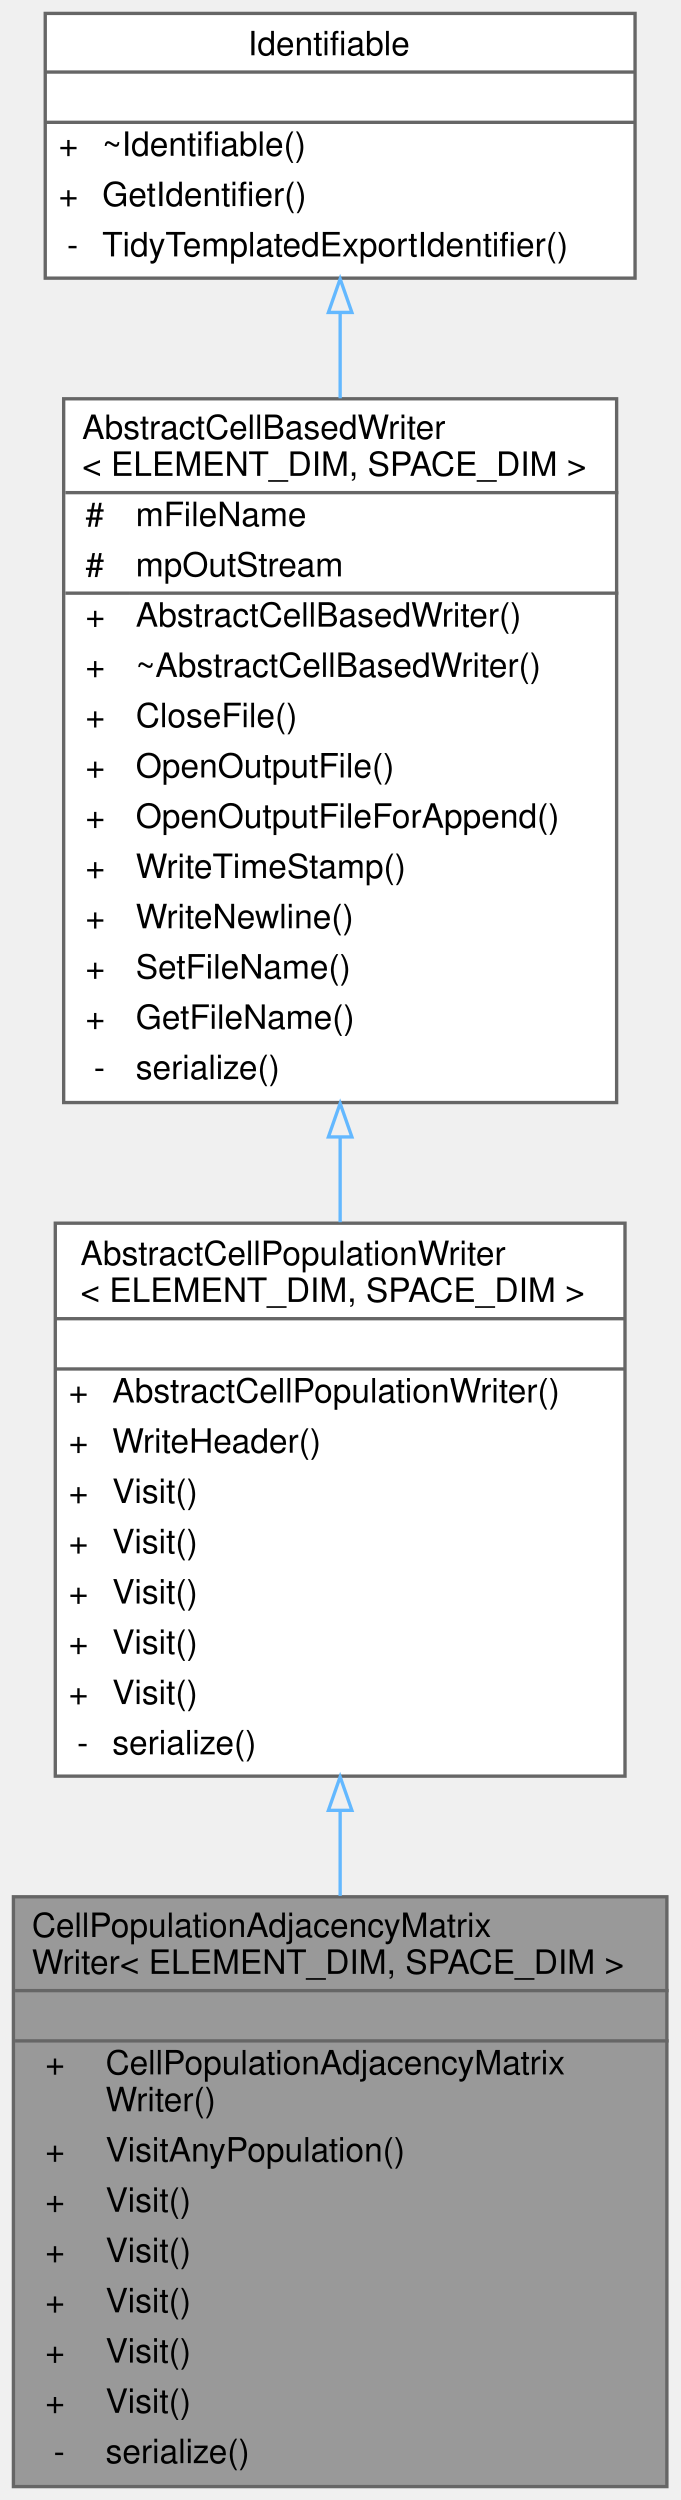
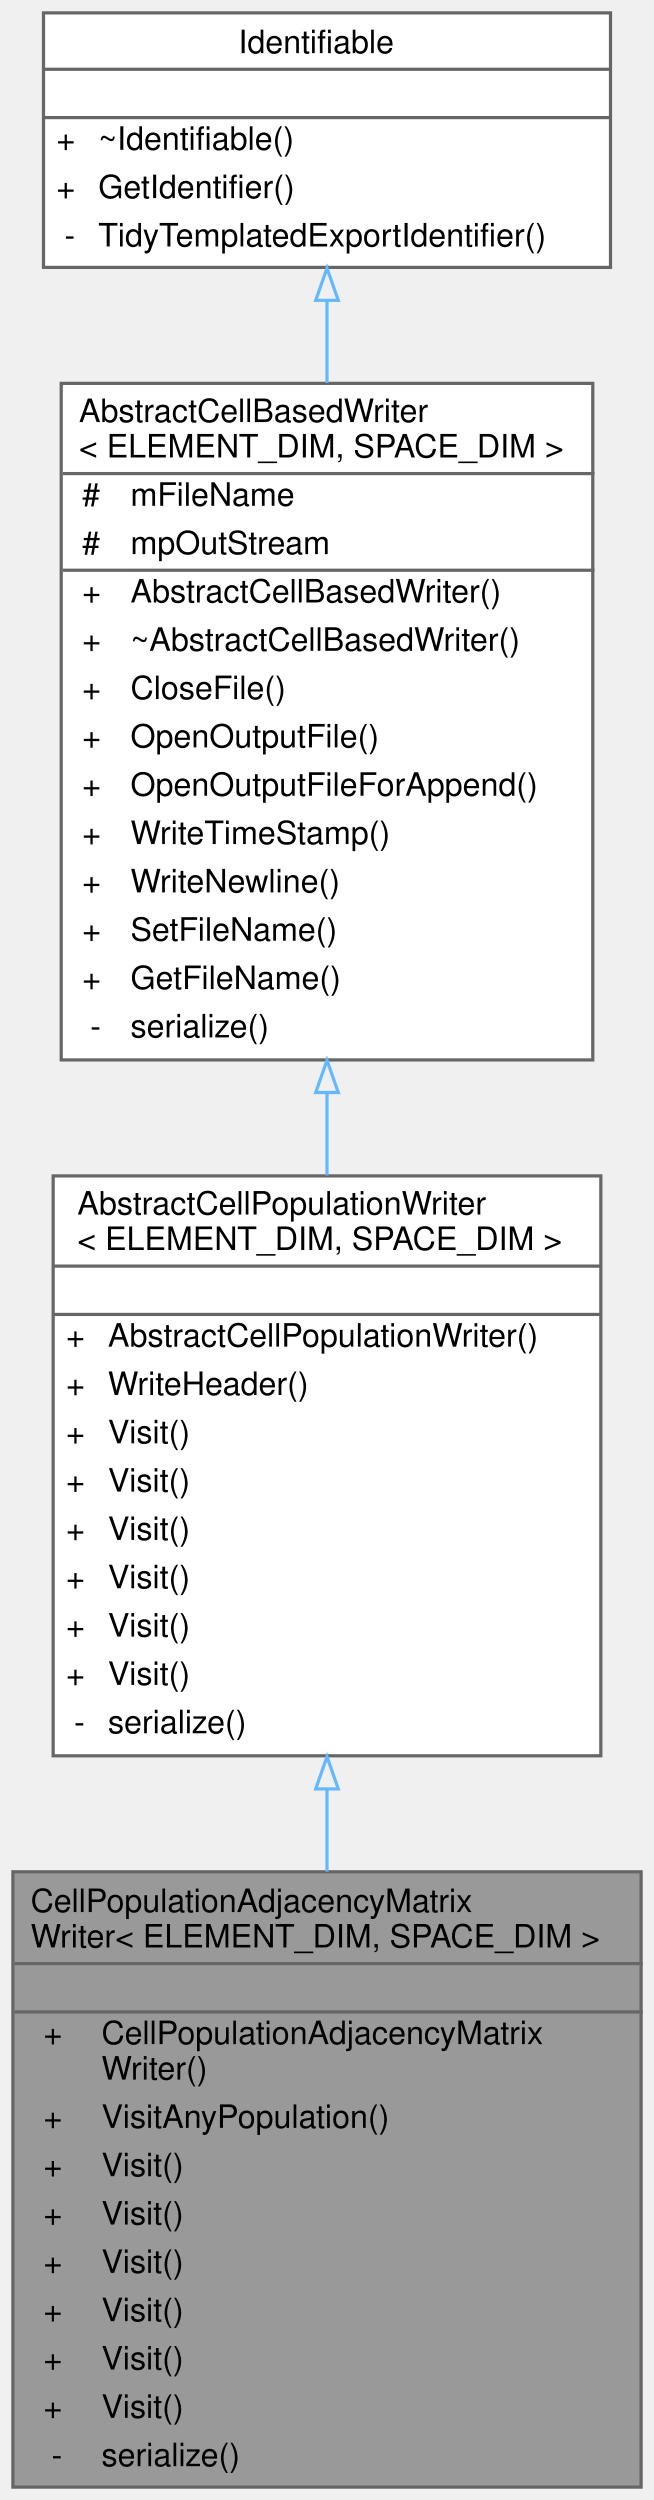
- <svg xmlns="http://www.w3.org/2000/svg" xmlns:xlink="http://www.w3.org/1999/xlink" width="203pt" height="746pt" viewBox="0.00 0.00 203.00 746.00">
-   <g id="graph0" class="graph" transform="scale(1 1) rotate(0) translate(4 742)">
+ <svg xmlns="http://www.w3.org/2000/svg" xmlns:xlink="http://www.w3.org/1999/xlink" width="203pt" height="776pt" viewBox="0.00 0.00 203.00 776.00">
+   <g id="graph0" class="graph" transform="scale(1 1) rotate(0) translate(4 772)">
    <g id="Node000001" class="node">
      <g id="a_Node000001">
        <a xlink:title=" ">
-           <polygon fill="#999999" stroke="transparent" points="195,-176 0,-176 0,0 195,0 195,-176" />
-           <text text-anchor="start" x="5.5" y="-164" font-family="Helvetica,sans-Serif" font-size="10.00">CellPopulationAdjacencyMatrix</text>
-           <text text-anchor="start" x="5.5" y="-153" font-family="Helvetica,sans-Serif" font-size="10.00">Writer&lt; ELEMENT_DIM, SPACE_DIM &gt;</text>
-           <text text-anchor="start" x="96" y="-138" font-family="Helvetica,sans-Serif" font-size="10.00"> </text>
-           <text text-anchor="start" x="9.5" y="-123" font-family="Helvetica,sans-Serif" font-size="10.00">+</text>
-           <text text-anchor="start" x="27.5" y="-123" font-family="Helvetica,sans-Serif" font-size="10.00">CellPopulationAdjacencyMatrix</text>
-           <text text-anchor="start" x="27.5" y="-112" font-family="Helvetica,sans-Serif" font-size="10.00">Writer()</text>
-           <text text-anchor="start" x="9.5" y="-97" font-family="Helvetica,sans-Serif" font-size="10.00">+</text>
-           <text text-anchor="start" x="27.5" y="-97" font-family="Helvetica,sans-Serif" font-size="10.00">VisitAnyPopulation()</text>
-           <text text-anchor="start" x="9.5" y="-82" font-family="Helvetica,sans-Serif" font-size="10.00">+</text>
-           <text text-anchor="start" x="27.5" y="-82" font-family="Helvetica,sans-Serif" font-size="10.00">Visit()</text>
-           <text text-anchor="start" x="9.5" y="-67" font-family="Helvetica,sans-Serif" font-size="10.00">+</text>
-           <text text-anchor="start" x="27.5" y="-67" font-family="Helvetica,sans-Serif" font-size="10.00">Visit()</text>
-           <text text-anchor="start" x="9.5" y="-52" font-family="Helvetica,sans-Serif" font-size="10.00">+</text>
-           <text text-anchor="start" x="27.5" y="-52" font-family="Helvetica,sans-Serif" font-size="10.00">Visit()</text>
-           <text text-anchor="start" x="9.5" y="-37" font-family="Helvetica,sans-Serif" font-size="10.00">+</text>
-           <text text-anchor="start" x="27.5" y="-37" font-family="Helvetica,sans-Serif" font-size="10.00">Visit()</text>
-           <text text-anchor="start" x="9.5" y="-22" font-family="Helvetica,sans-Serif" font-size="10.00">+</text>
-           <text text-anchor="start" x="27.5" y="-22" font-family="Helvetica,sans-Serif" font-size="10.00">Visit()</text>
-           <text text-anchor="start" x="12" y="-7" font-family="Helvetica,sans-Serif" font-size="10.00">-</text>
-           <text text-anchor="start" x="27.5" y="-7" font-family="Helvetica,sans-Serif" font-size="10.00">serialize()</text>
-           <polygon fill="#666666" stroke="#666666" points="0.5,-148 0.5,-148 195.5,-148 195.5,-148 0.5,-148" />
-           <polygon fill="#666666" stroke="#666666" points="0.5,-133 0.5,-133 195.5,-133 195.5,-133 0.5,-133" />
-           <polygon fill="none" stroke="#666666" points="0,0 0,-176 195,-176 195,0 0,0" />
+           <polygon fill="#999999" stroke="transparent" points="195,-191 0,-191 0,0 195,0 195,-191" />
+           <text text-anchor="start" x="5.5" y="-178.5" font-family="Helvetica,sans-Serif" font-size="10.00">CellPopulationAdjacencyMatrix</text>
+           <text text-anchor="start" x="5.5" y="-167.5" font-family="Helvetica,sans-Serif" font-size="10.00">Writer&lt; ELEMENT_DIM, SPACE_DIM &gt;</text>
+           <text text-anchor="start" x="96" y="-152.5" font-family="Helvetica,sans-Serif" font-size="10.00"> </text>
+           <text text-anchor="start" x="9.5" y="-137.5" font-family="Helvetica,sans-Serif" font-size="10.00">+</text>
+           <text text-anchor="start" x="27.5" y="-137.5" font-family="Helvetica,sans-Serif" font-size="10.00">CellPopulationAdjacencyMatrix</text>
+           <text text-anchor="start" x="27.5" y="-126.5" font-family="Helvetica,sans-Serif" font-size="10.00">Writer()</text>
+           <text text-anchor="start" x="9.5" y="-111.5" font-family="Helvetica,sans-Serif" font-size="10.00">+</text>
+           <text text-anchor="start" x="27.5" y="-111.5" font-family="Helvetica,sans-Serif" font-size="10.00">VisitAnyPopulation()</text>
+           <text text-anchor="start" x="9.5" y="-96.5" font-family="Helvetica,sans-Serif" font-size="10.00">+</text>
+           <text text-anchor="start" x="27.5" y="-96.5" font-family="Helvetica,sans-Serif" font-size="10.00">Visit()</text>
+           <text text-anchor="start" x="9.5" y="-81.5" font-family="Helvetica,sans-Serif" font-size="10.00">+</text>
+           <text text-anchor="start" x="27.5" y="-81.5" font-family="Helvetica,sans-Serif" font-size="10.00">Visit()</text>
+           <text text-anchor="start" x="9.5" y="-66.5" font-family="Helvetica,sans-Serif" font-size="10.00">+</text>
+           <text text-anchor="start" x="27.5" y="-66.5" font-family="Helvetica,sans-Serif" font-size="10.00">Visit()</text>
+           <text text-anchor="start" x="9.5" y="-51.5" font-family="Helvetica,sans-Serif" font-size="10.00">+</text>
+           <text text-anchor="start" x="27.5" y="-51.5" font-family="Helvetica,sans-Serif" font-size="10.00">Visit()</text>
+           <text text-anchor="start" x="9.5" y="-36.5" font-family="Helvetica,sans-Serif" font-size="10.00">+</text>
+           <text text-anchor="start" x="27.5" y="-36.5" font-family="Helvetica,sans-Serif" font-size="10.00">Visit()</text>
+           <text text-anchor="start" x="9.5" y="-21.5" font-family="Helvetica,sans-Serif" font-size="10.00">+</text>
+           <text text-anchor="start" x="27.5" y="-21.5" font-family="Helvetica,sans-Serif" font-size="10.00">Visit()</text>
+           <text text-anchor="start" x="12" y="-6.5" font-family="Helvetica,sans-Serif" font-size="10.00">-</text>
+           <text text-anchor="start" x="27.5" y="-6.5" font-family="Helvetica,sans-Serif" font-size="10.00">serialize()</text>
+           <polygon fill="#666666" stroke="#666666" points="0.5,-162.5 0.5,-162.5 195.5,-162.5 195.5,-162.5 0.5,-162.5" />
+           <polygon fill="#666666" stroke="#666666" points="0.5,-147.5 0.5,-147.5 195.5,-147.5 195.5,-147.5 0.5,-147.5" />
+           <polygon fill="none" stroke="#666666" points="0,0 0,-191 195,-191 195,0 0,0" />
        </a>
      </g>
    </g>
    <g id="Node000002" class="node">
      <g id="a_Node000002">
        <a xlink:href="classAbstractCellPopulationWriter.html" target="_top" xlink:title=" ">
-           <polygon fill="white" stroke="transparent" points="182.5,-377 12.5,-377 12.5,-212 182.5,-212 182.5,-377" />
-           <text text-anchor="start" x="20" y="-364.5" font-family="Helvetica,sans-Serif" font-size="10.00">AbstractCellPopulationWriter</text>
-           <text text-anchor="start" x="20" y="-353.5" font-family="Helvetica,sans-Serif" font-size="10.00">&lt; ELEMENT_DIM, SPACE_DIM &gt;</text>
-           <text text-anchor="start" x="95.5" y="-338.5" font-family="Helvetica,sans-Serif" font-size="10.00"> </text>
-           <text text-anchor="start" x="16.5" y="-323.5" font-family="Helvetica,sans-Serif" font-size="10.00">+</text>
-           <text text-anchor="start" x="29.5" y="-323.5" font-family="Helvetica,sans-Serif" font-size="10.00">AbstractCellPopulationWriter()</text>
-           <text text-anchor="start" x="16.5" y="-308.5" font-family="Helvetica,sans-Serif" font-size="10.00">+</text>
-           <text text-anchor="start" x="29.5" y="-308.5" font-family="Helvetica,sans-Serif" font-size="10.00">WriteHeader()</text>
-           <text text-anchor="start" x="16.5" y="-293.5" font-family="Helvetica,sans-Serif" font-size="10.00">+</text>
-           <text text-anchor="start" x="29.5" y="-293.5" font-family="Helvetica,sans-Serif" font-size="10.00">Visit()</text>
-           <text text-anchor="start" x="16.5" y="-278.5" font-family="Helvetica,sans-Serif" font-size="10.00">+</text>
-           <text text-anchor="start" x="29.5" y="-278.5" font-family="Helvetica,sans-Serif" font-size="10.00">Visit()</text>
-           <text text-anchor="start" x="16.5" y="-263.5" font-family="Helvetica,sans-Serif" font-size="10.00">+</text>
-           <text text-anchor="start" x="29.5" y="-263.5" font-family="Helvetica,sans-Serif" font-size="10.00">Visit()</text>
-           <text text-anchor="start" x="16.5" y="-248.5" font-family="Helvetica,sans-Serif" font-size="10.00">+</text>
-           <text text-anchor="start" x="29.5" y="-248.5" font-family="Helvetica,sans-Serif" font-size="10.00">Visit()</text>
-           <text text-anchor="start" x="16.5" y="-233.5" font-family="Helvetica,sans-Serif" font-size="10.00">+</text>
-           <text text-anchor="start" x="29.5" y="-233.5" font-family="Helvetica,sans-Serif" font-size="10.00">Visit()</text>
-           <text text-anchor="start" x="19" y="-218.5" font-family="Helvetica,sans-Serif" font-size="10.00">-</text>
-           <text text-anchor="start" x="29.5" y="-218.5" font-family="Helvetica,sans-Serif" font-size="10.00">serialize()</text>
-           <polygon fill="#666666" stroke="#666666" points="12.5,-348.5 12.5,-348.5 182.5,-348.5 182.5,-348.5 12.5,-348.5" />
-           <polygon fill="#666666" stroke="#666666" points="12.5,-333.5 12.5,-333.5 182.5,-333.5 182.5,-333.5 12.5,-333.5" />
-           <polygon fill="none" stroke="#666666" points="12.5,-212 12.5,-377 182.5,-377 182.5,-212 12.5,-212" />
+           <polygon fill="white" stroke="transparent" points="182.5,-407 12.5,-407 12.5,-227 182.5,-227 182.5,-407" />
+           <text text-anchor="start" x="20" y="-395" font-family="Helvetica,sans-Serif" font-size="10.00">AbstractCellPopulationWriter</text>
+           <text text-anchor="start" x="20" y="-384" font-family="Helvetica,sans-Serif" font-size="10.00">&lt; ELEMENT_DIM, SPACE_DIM &gt;</text>
+           <text text-anchor="start" x="95.5" y="-369" font-family="Helvetica,sans-Serif" font-size="10.00"> </text>
+           <text text-anchor="start" x="16.5" y="-354" font-family="Helvetica,sans-Serif" font-size="10.00">+</text>
+           <text text-anchor="start" x="29.5" y="-354" font-family="Helvetica,sans-Serif" font-size="10.00">AbstractCellPopulationWriter()</text>
+           <text text-anchor="start" x="16.5" y="-339" font-family="Helvetica,sans-Serif" font-size="10.00">+</text>
+           <text text-anchor="start" x="29.5" y="-339" font-family="Helvetica,sans-Serif" font-size="10.00">WriteHeader()</text>
+           <text text-anchor="start" x="16.5" y="-324" font-family="Helvetica,sans-Serif" font-size="10.00">+</text>
+           <text text-anchor="start" x="29.5" y="-324" font-family="Helvetica,sans-Serif" font-size="10.00">Visit()</text>
+           <text text-anchor="start" x="16.5" y="-309" font-family="Helvetica,sans-Serif" font-size="10.00">+</text>
+           <text text-anchor="start" x="29.5" y="-309" font-family="Helvetica,sans-Serif" font-size="10.00">Visit()</text>
+           <text text-anchor="start" x="16.5" y="-294" font-family="Helvetica,sans-Serif" font-size="10.00">+</text>
+           <text text-anchor="start" x="29.5" y="-294" font-family="Helvetica,sans-Serif" font-size="10.00">Visit()</text>
+           <text text-anchor="start" x="16.5" y="-279" font-family="Helvetica,sans-Serif" font-size="10.00">+</text>
+           <text text-anchor="start" x="29.5" y="-279" font-family="Helvetica,sans-Serif" font-size="10.00">Visit()</text>
+           <text text-anchor="start" x="16.5" y="-264" font-family="Helvetica,sans-Serif" font-size="10.00">+</text>
+           <text text-anchor="start" x="29.5" y="-264" font-family="Helvetica,sans-Serif" font-size="10.00">Visit()</text>
+           <text text-anchor="start" x="16.5" y="-249" font-family="Helvetica,sans-Serif" font-size="10.00">+</text>
+           <text text-anchor="start" x="29.5" y="-249" font-family="Helvetica,sans-Serif" font-size="10.00">Visit()</text>
+           <text text-anchor="start" x="19" y="-234" font-family="Helvetica,sans-Serif" font-size="10.00">-</text>
+           <text text-anchor="start" x="29.5" y="-234" font-family="Helvetica,sans-Serif" font-size="10.00">serialize()</text>
+           <polygon fill="#666666" stroke="#666666" points="12.5,-379 12.5,-379 182.5,-379 182.5,-379 12.5,-379" />
+           <polygon fill="#666666" stroke="#666666" points="12.5,-364 12.5,-364 182.5,-364 182.5,-364 12.5,-364" />
+           <polygon fill="none" stroke="#666666" points="12.5,-227 12.5,-407 182.5,-407 182.5,-227 12.5,-227" />
        </a>
      </g>
    </g>
    <g id="edge1_Node000001_Node000002" class="edge">
      <g id="a_edge1_Node000001_Node000002">
        <a xlink:title=" ">
-           <path fill="none" stroke="#63b8ff" d="M97.5,-201.59C97.5,-193.17 97.5,-184.65 97.5,-176.27" />
-           <polygon fill="none" stroke="#63b8ff" points="94,-201.79 97.5,-211.79 101,-201.79 94,-201.79" />
+           <path fill="none" stroke="#63b8ff" d="M97.5,-216.46C97.5,-208.01 97.5,-199.47 97.5,-191.06" />
+           <polygon fill="none" stroke="#63b8ff" points="94,-216.72 97.5,-226.72 101,-216.72 94,-216.72" />
        </a>
      </g>
    </g>
    <g id="Node000003" class="node">
      <g id="a_Node000003">
        <a xlink:href="classAbstractCellBasedWriter.html" target="_top" xlink:title=" ">
-           <polygon fill="white" stroke="transparent" points="180,-623 15,-623 15,-413 180,-413 180,-623" />
-           <text text-anchor="start" x="20.5" y="-611" font-family="Helvetica,sans-Serif" font-size="10.00">AbstractCellBasedWriter</text>
-           <text text-anchor="start" x="20.5" y="-600" font-family="Helvetica,sans-Serif" font-size="10.00">&lt; ELEMENT_DIM, SPACE_DIM &gt;</text>
-           <text text-anchor="start" x="21.5" y="-585" font-family="Helvetica,sans-Serif" font-size="10.00">#</text>
-           <text text-anchor="start" x="36.5" y="-585" font-family="Helvetica,sans-Serif" font-size="10.00">mFileName</text>
-           <text text-anchor="start" x="21.5" y="-570" font-family="Helvetica,sans-Serif" font-size="10.00">#</text>
-           <text text-anchor="start" x="36.5" y="-570" font-family="Helvetica,sans-Serif" font-size="10.00">mpOutStream</text>
+           <polygon fill="white" stroke="transparent" points="180,-653 15,-653 15,-443 180,-443 180,-653" />
+           <text text-anchor="start" x="20.5" y="-641" font-family="Helvetica,sans-Serif" font-size="10.00">AbstractCellBasedWriter</text>
+           <text text-anchor="start" x="20.5" y="-630" font-family="Helvetica,sans-Serif" font-size="10.00">&lt; ELEMENT_DIM, SPACE_DIM &gt;</text>
+           <text text-anchor="start" x="21.5" y="-615" font-family="Helvetica,sans-Serif" font-size="10.00">#</text>
+           <text text-anchor="start" x="36.5" y="-615" font-family="Helvetica,sans-Serif" font-size="10.00">mFileName</text>
+           <text text-anchor="start" x="21.5" y="-600" font-family="Helvetica,sans-Serif" font-size="10.00">#</text>
+           <text text-anchor="start" x="36.5" y="-600" font-family="Helvetica,sans-Serif" font-size="10.00">mpOutStream</text>
+           <text text-anchor="start" x="21.5" y="-585" font-family="Helvetica,sans-Serif" font-size="10.00">+</text>
+           <text text-anchor="start" x="36.5" y="-585" font-family="Helvetica,sans-Serif" font-size="10.00">AbstractCellBasedWriter()</text>
+           <text text-anchor="start" x="21.5" y="-570" font-family="Helvetica,sans-Serif" font-size="10.00">+</text>
+           <text text-anchor="start" x="36.5" y="-570" font-family="Helvetica,sans-Serif" font-size="10.00">~AbstractCellBasedWriter()</text>
          <text text-anchor="start" x="21.5" y="-555" font-family="Helvetica,sans-Serif" font-size="10.00">+</text>
-           <text text-anchor="start" x="36.5" y="-555" font-family="Helvetica,sans-Serif" font-size="10.00">AbstractCellBasedWriter()</text>
+           <text text-anchor="start" x="36.5" y="-555" font-family="Helvetica,sans-Serif" font-size="10.00">CloseFile()</text>
          <text text-anchor="start" x="21.5" y="-540" font-family="Helvetica,sans-Serif" font-size="10.00">+</text>
-           <text text-anchor="start" x="36.5" y="-540" font-family="Helvetica,sans-Serif" font-size="10.00">~AbstractCellBasedWriter()</text>
+           <text text-anchor="start" x="36.5" y="-540" font-family="Helvetica,sans-Serif" font-size="10.00">OpenOutputFile()</text>
          <text text-anchor="start" x="21.5" y="-525" font-family="Helvetica,sans-Serif" font-size="10.00">+</text>
-           <text text-anchor="start" x="36.5" y="-525" font-family="Helvetica,sans-Serif" font-size="10.00">CloseFile()</text>
+           <text text-anchor="start" x="36.5" y="-525" font-family="Helvetica,sans-Serif" font-size="10.00">OpenOutputFileForAppend()</text>
          <text text-anchor="start" x="21.5" y="-510" font-family="Helvetica,sans-Serif" font-size="10.00">+</text>
-           <text text-anchor="start" x="36.5" y="-510" font-family="Helvetica,sans-Serif" font-size="10.00">OpenOutputFile()</text>
+           <text text-anchor="start" x="36.5" y="-510" font-family="Helvetica,sans-Serif" font-size="10.00">WriteTimeStamp()</text>
          <text text-anchor="start" x="21.5" y="-495" font-family="Helvetica,sans-Serif" font-size="10.00">+</text>
-           <text text-anchor="start" x="36.5" y="-495" font-family="Helvetica,sans-Serif" font-size="10.00">OpenOutputFileForAppend()</text>
+           <text text-anchor="start" x="36.5" y="-495" font-family="Helvetica,sans-Serif" font-size="10.00">WriteNewline()</text>
          <text text-anchor="start" x="21.5" y="-480" font-family="Helvetica,sans-Serif" font-size="10.00">+</text>
-           <text text-anchor="start" x="36.5" y="-480" font-family="Helvetica,sans-Serif" font-size="10.00">WriteTimeStamp()</text>
+           <text text-anchor="start" x="36.5" y="-480" font-family="Helvetica,sans-Serif" font-size="10.00">SetFileName()</text>
          <text text-anchor="start" x="21.5" y="-465" font-family="Helvetica,sans-Serif" font-size="10.00">+</text>
-           <text text-anchor="start" x="36.5" y="-465" font-family="Helvetica,sans-Serif" font-size="10.00">WriteNewline()</text>
-           <text text-anchor="start" x="21.5" y="-450" font-family="Helvetica,sans-Serif" font-size="10.00">+</text>
-           <text text-anchor="start" x="36.5" y="-450" font-family="Helvetica,sans-Serif" font-size="10.00">SetFileName()</text>
-           <text text-anchor="start" x="21.5" y="-435" font-family="Helvetica,sans-Serif" font-size="10.00">+</text>
-           <text text-anchor="start" x="36.5" y="-435" font-family="Helvetica,sans-Serif" font-size="10.00">GetFileName()</text>
-           <text text-anchor="start" x="24" y="-420" font-family="Helvetica,sans-Serif" font-size="10.00">-</text>
-           <text text-anchor="start" x="36.5" y="-420" font-family="Helvetica,sans-Serif" font-size="10.00">serialize()</text>
-           <polygon fill="#666666" stroke="#666666" points="15.5,-595 15.5,-595 180.5,-595 180.5,-595 15.5,-595" />
-           <polygon fill="#666666" stroke="#666666" points="15.5,-565 15.5,-565 34.5,-565 34.5,-565 15.5,-565" />
-           <polygon fill="#666666" stroke="#666666" points="34.5,-565 34.5,-565 180.5,-565 180.5,-565 34.5,-565" />
-           <polygon fill="none" stroke="#666666" points="15,-413 15,-623 180,-623 180,-413 15,-413" />
+           <text text-anchor="start" x="36.5" y="-465" font-family="Helvetica,sans-Serif" font-size="10.00">GetFileName()</text>
+           <text text-anchor="start" x="24" y="-450" font-family="Helvetica,sans-Serif" font-size="10.00">-</text>
+           <text text-anchor="start" x="36.5" y="-450" font-family="Helvetica,sans-Serif" font-size="10.00">serialize()</text>
+           <polygon fill="#666666" stroke="#666666" points="15.5,-625 15.5,-625 180.5,-625 180.5,-625 15.5,-625" />
+           <polygon fill="#666666" stroke="#666666" points="15.5,-595 15.5,-595 34.5,-595 34.5,-595 15.5,-595" />
+           <polygon fill="#666666" stroke="#666666" points="34.5,-595 34.5,-595 180.5,-595 180.5,-595 34.5,-595" />
+           <polygon fill="none" stroke="#666666" points="15,-443 15,-653 180,-653 180,-443 15,-443" />
        </a>
      </g>
    </g>
    <g id="edge2_Node000002_Node000003" class="edge">
      <g id="a_edge2_Node000002_Node000003">
        <a xlink:title=" ">
-           <path fill="none" stroke="#63b8ff" d="M97.5,-402.69C97.5,-394.13 97.5,-385.6 97.5,-377.3" />
-           <polygon fill="none" stroke="#63b8ff" points="94,-402.74 97.5,-412.74 101,-402.74 94,-402.74" />
+           <path fill="none" stroke="#63b8ff" d="M97.5,-432.79C97.5,-424.18 97.5,-415.57 97.5,-407.16" />
+           <polygon fill="none" stroke="#63b8ff" points="94,-432.89 97.5,-442.89 101,-432.89 94,-432.89" />
        </a>
      </g>
    </g>
    <g id="Node000004" class="node">
      <g id="a_Node000004">
        <a xlink:href="classIdentifiable.html" target="_top" xlink:title=" ">
-           <polygon fill="white" stroke="transparent" points="185.5,-738 9.5,-738 9.5,-659 185.5,-659 185.5,-738" />
-           <text text-anchor="start" x="70" y="-725.5" font-family="Helvetica,sans-Serif" font-size="10.00">Identifiable</text>
-           <text text-anchor="start" x="95.5" y="-710.5" font-family="Helvetica,sans-Serif" font-size="10.00"> </text>
-           <text text-anchor="start" x="13.5" y="-695.5" font-family="Helvetica,sans-Serif" font-size="10.00">+</text>
-           <text text-anchor="start" x="26.5" y="-695.5" font-family="Helvetica,sans-Serif" font-size="10.00">~Identifiable()</text>
-           <text text-anchor="start" x="13.5" y="-680.5" font-family="Helvetica,sans-Serif" font-size="10.00">+</text>
-           <text text-anchor="start" x="26.5" y="-680.5" font-family="Helvetica,sans-Serif" font-size="10.00">GetIdentifier()</text>
-           <text text-anchor="start" x="16" y="-665.5" font-family="Helvetica,sans-Serif" font-size="10.00">-</text>
-           <text text-anchor="start" x="26.5" y="-665.5" font-family="Helvetica,sans-Serif" font-size="10.00">TidyTemplatedExportIdentifier()</text>
-           <polygon fill="#666666" stroke="#666666" points="9.5,-720.5 9.5,-720.5 185.5,-720.5 185.5,-720.5 9.5,-720.5" />
-           <polygon fill="#666666" stroke="#666666" points="9.5,-705.5 9.5,-705.5 185.5,-705.5 185.5,-705.5 9.5,-705.5" />
-           <polygon fill="none" stroke="#666666" points="9.5,-659 9.5,-738 185.5,-738 185.5,-659 9.5,-659" />
+           <polygon fill="white" stroke="transparent" points="185.5,-768 9.5,-768 9.5,-689 185.5,-689 185.5,-768" />
+           <text text-anchor="start" x="70" y="-755.5" font-family="Helvetica,sans-Serif" font-size="10.00">Identifiable</text>
+           <text text-anchor="start" x="95.5" y="-740.5" font-family="Helvetica,sans-Serif" font-size="10.00"> </text>
+           <text text-anchor="start" x="13.5" y="-725.5" font-family="Helvetica,sans-Serif" font-size="10.00">+</text>
+           <text text-anchor="start" x="26.5" y="-725.5" font-family="Helvetica,sans-Serif" font-size="10.00">~Identifiable()</text>
+           <text text-anchor="start" x="13.5" y="-710.5" font-family="Helvetica,sans-Serif" font-size="10.00">+</text>
+           <text text-anchor="start" x="26.5" y="-710.5" font-family="Helvetica,sans-Serif" font-size="10.00">GetIdentifier()</text>
+           <text text-anchor="start" x="16" y="-695.5" font-family="Helvetica,sans-Serif" font-size="10.00">-</text>
+           <text text-anchor="start" x="26.5" y="-695.5" font-family="Helvetica,sans-Serif" font-size="10.00">TidyTemplatedExportIdentifier()</text>
+           <polygon fill="#666666" stroke="#666666" points="9.5,-750.5 9.5,-750.5 185.5,-750.5 185.5,-750.5 9.5,-750.5" />
+           <polygon fill="#666666" stroke="#666666" points="9.5,-735.5 9.5,-735.5 185.5,-735.5 185.5,-735.5 9.5,-735.5" />
+           <polygon fill="none" stroke="#666666" points="9.5,-689 9.5,-768 185.5,-768 185.5,-689 9.5,-689" />
        </a>
      </g>
    </g>
    <g id="edge3_Node000003_Node000004" class="edge">
      <g id="a_edge3_Node000003_Node000004">
        <a xlink:title=" ">
-           <path fill="none" stroke="#63b8ff" d="M97.5,-648.55C97.5,-640.51 97.5,-631.92 97.5,-623.13" />
-           <polygon fill="none" stroke="#63b8ff" points="94,-648.77 97.5,-658.77 101,-648.77 94,-648.77" />
+           <path fill="none" stroke="#63b8ff" d="M97.5,-678.55C97.5,-670.51 97.5,-661.92 97.5,-653.13" />
+           <polygon fill="none" stroke="#63b8ff" points="94,-678.77 97.5,-688.77 101,-678.77 94,-678.77" />
        </a>
      </g>
    </g>
  </g>
</svg>
